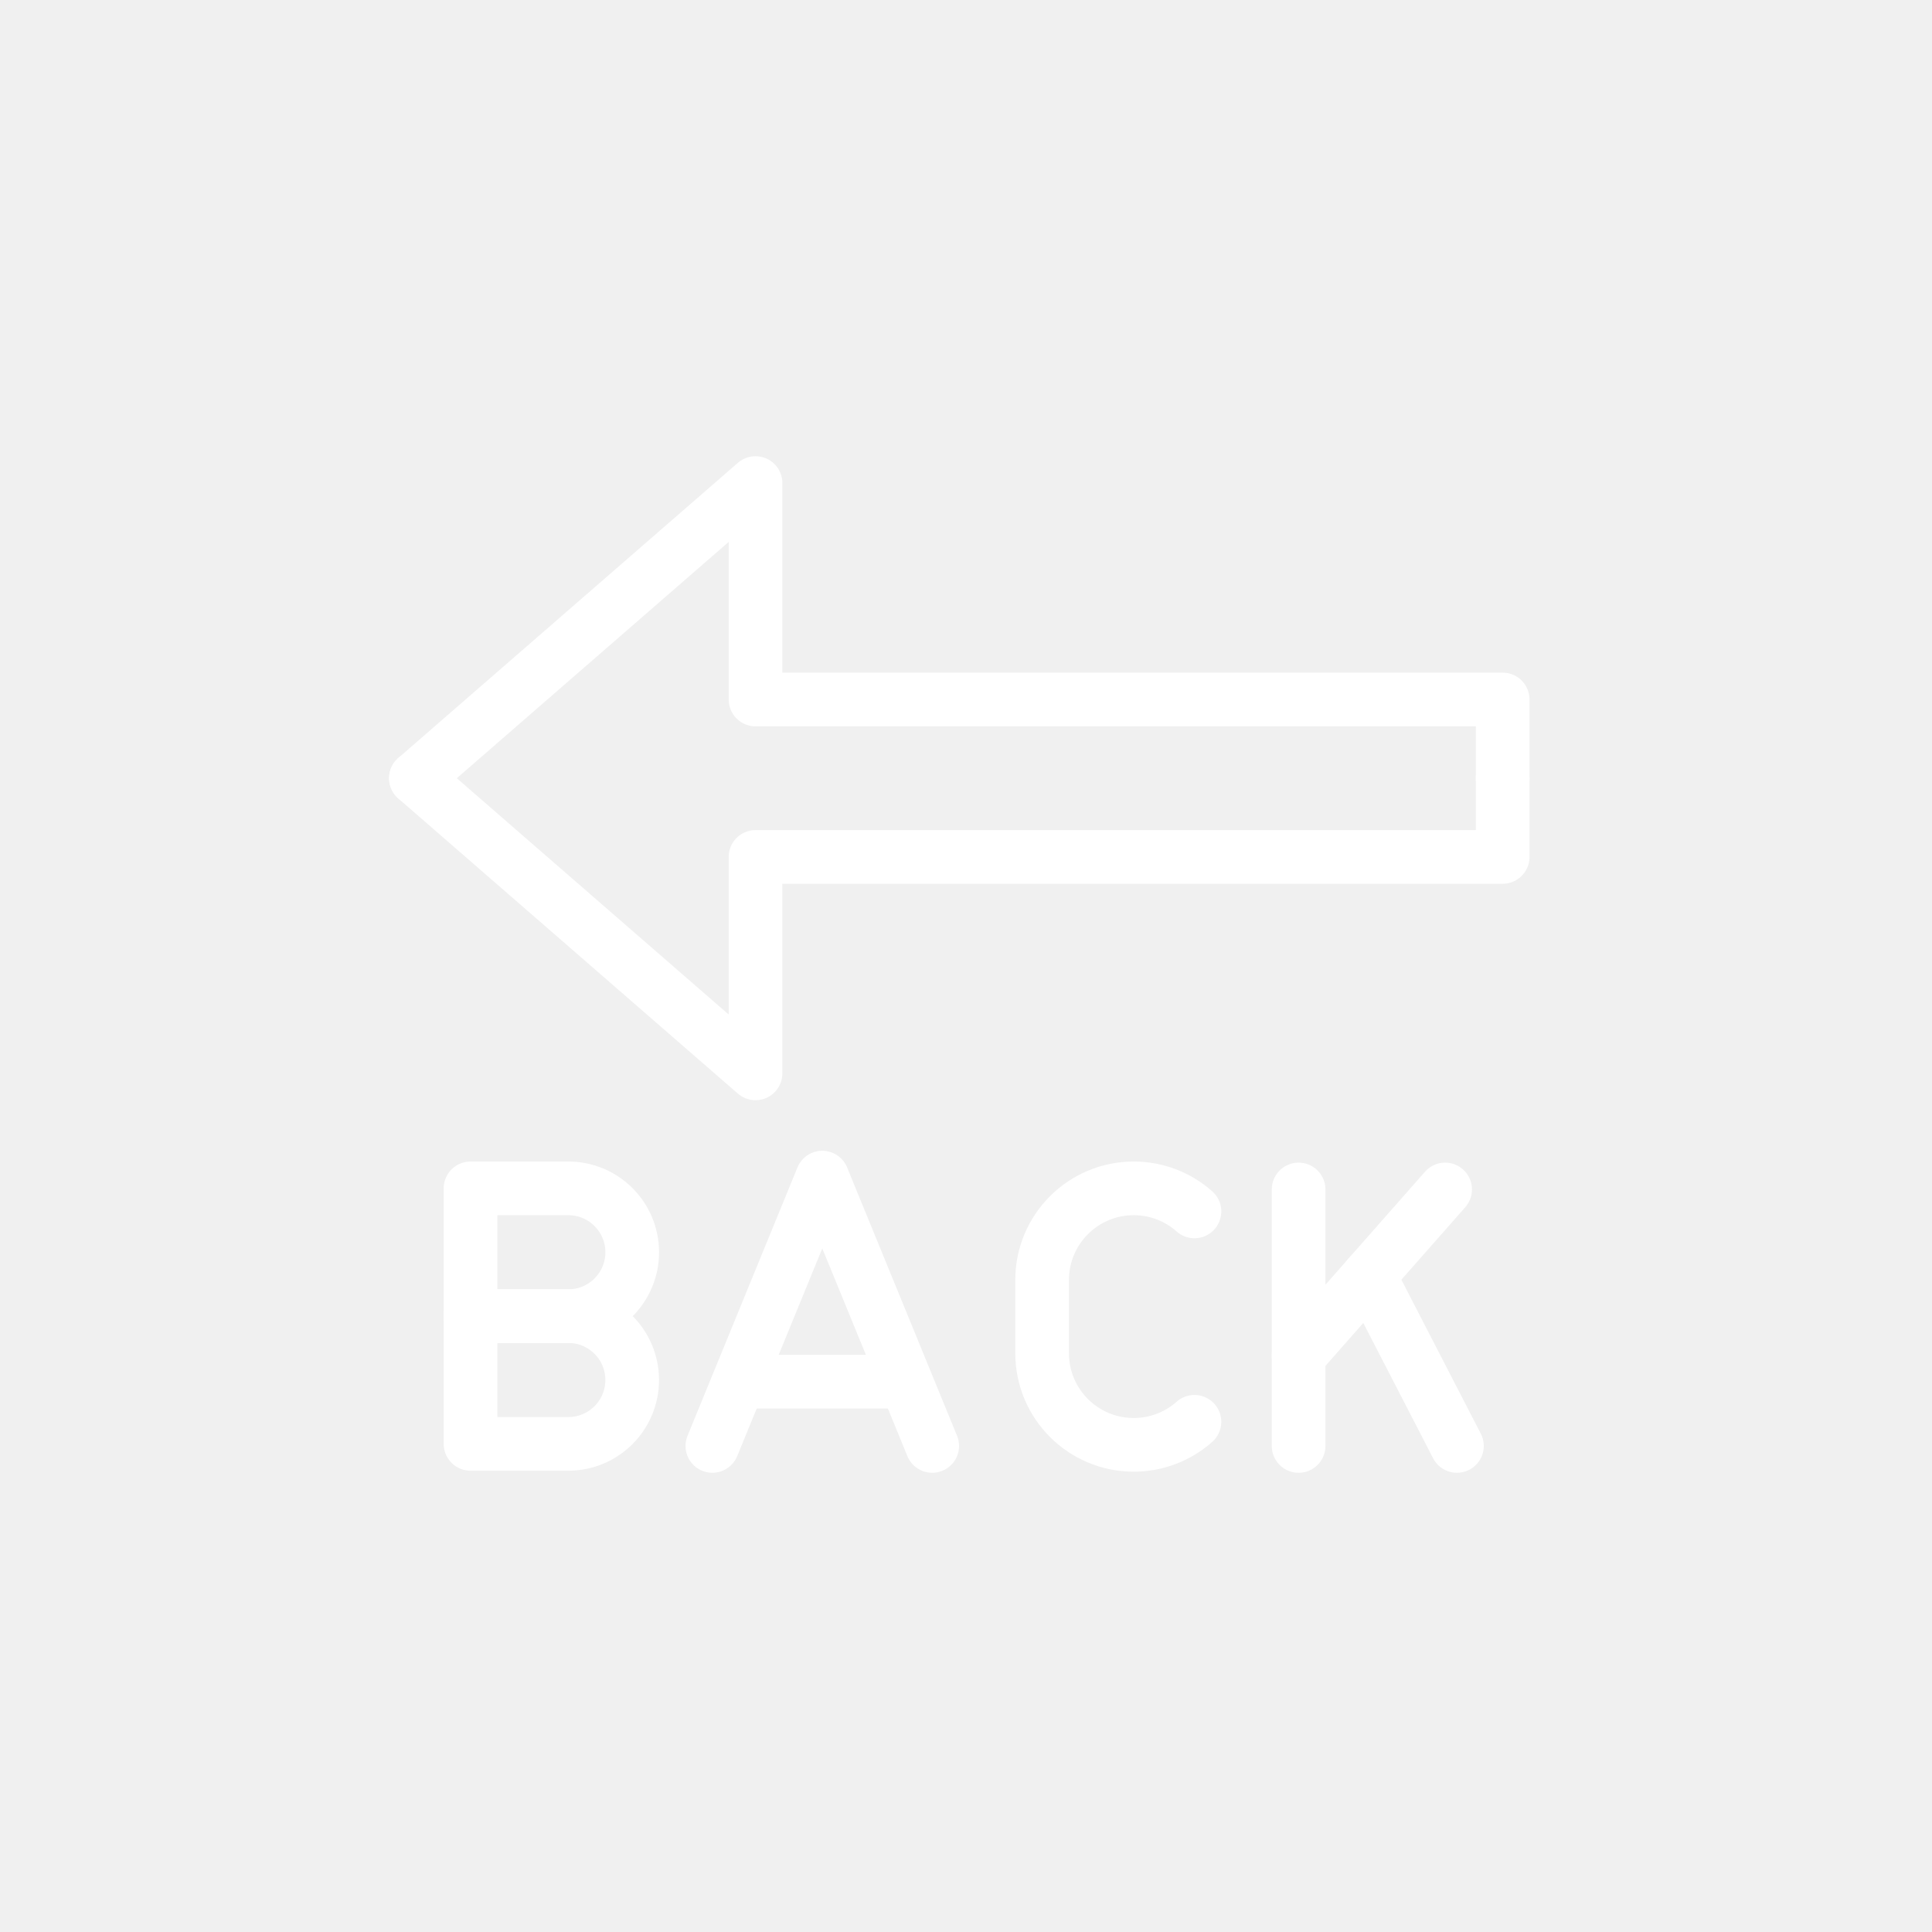
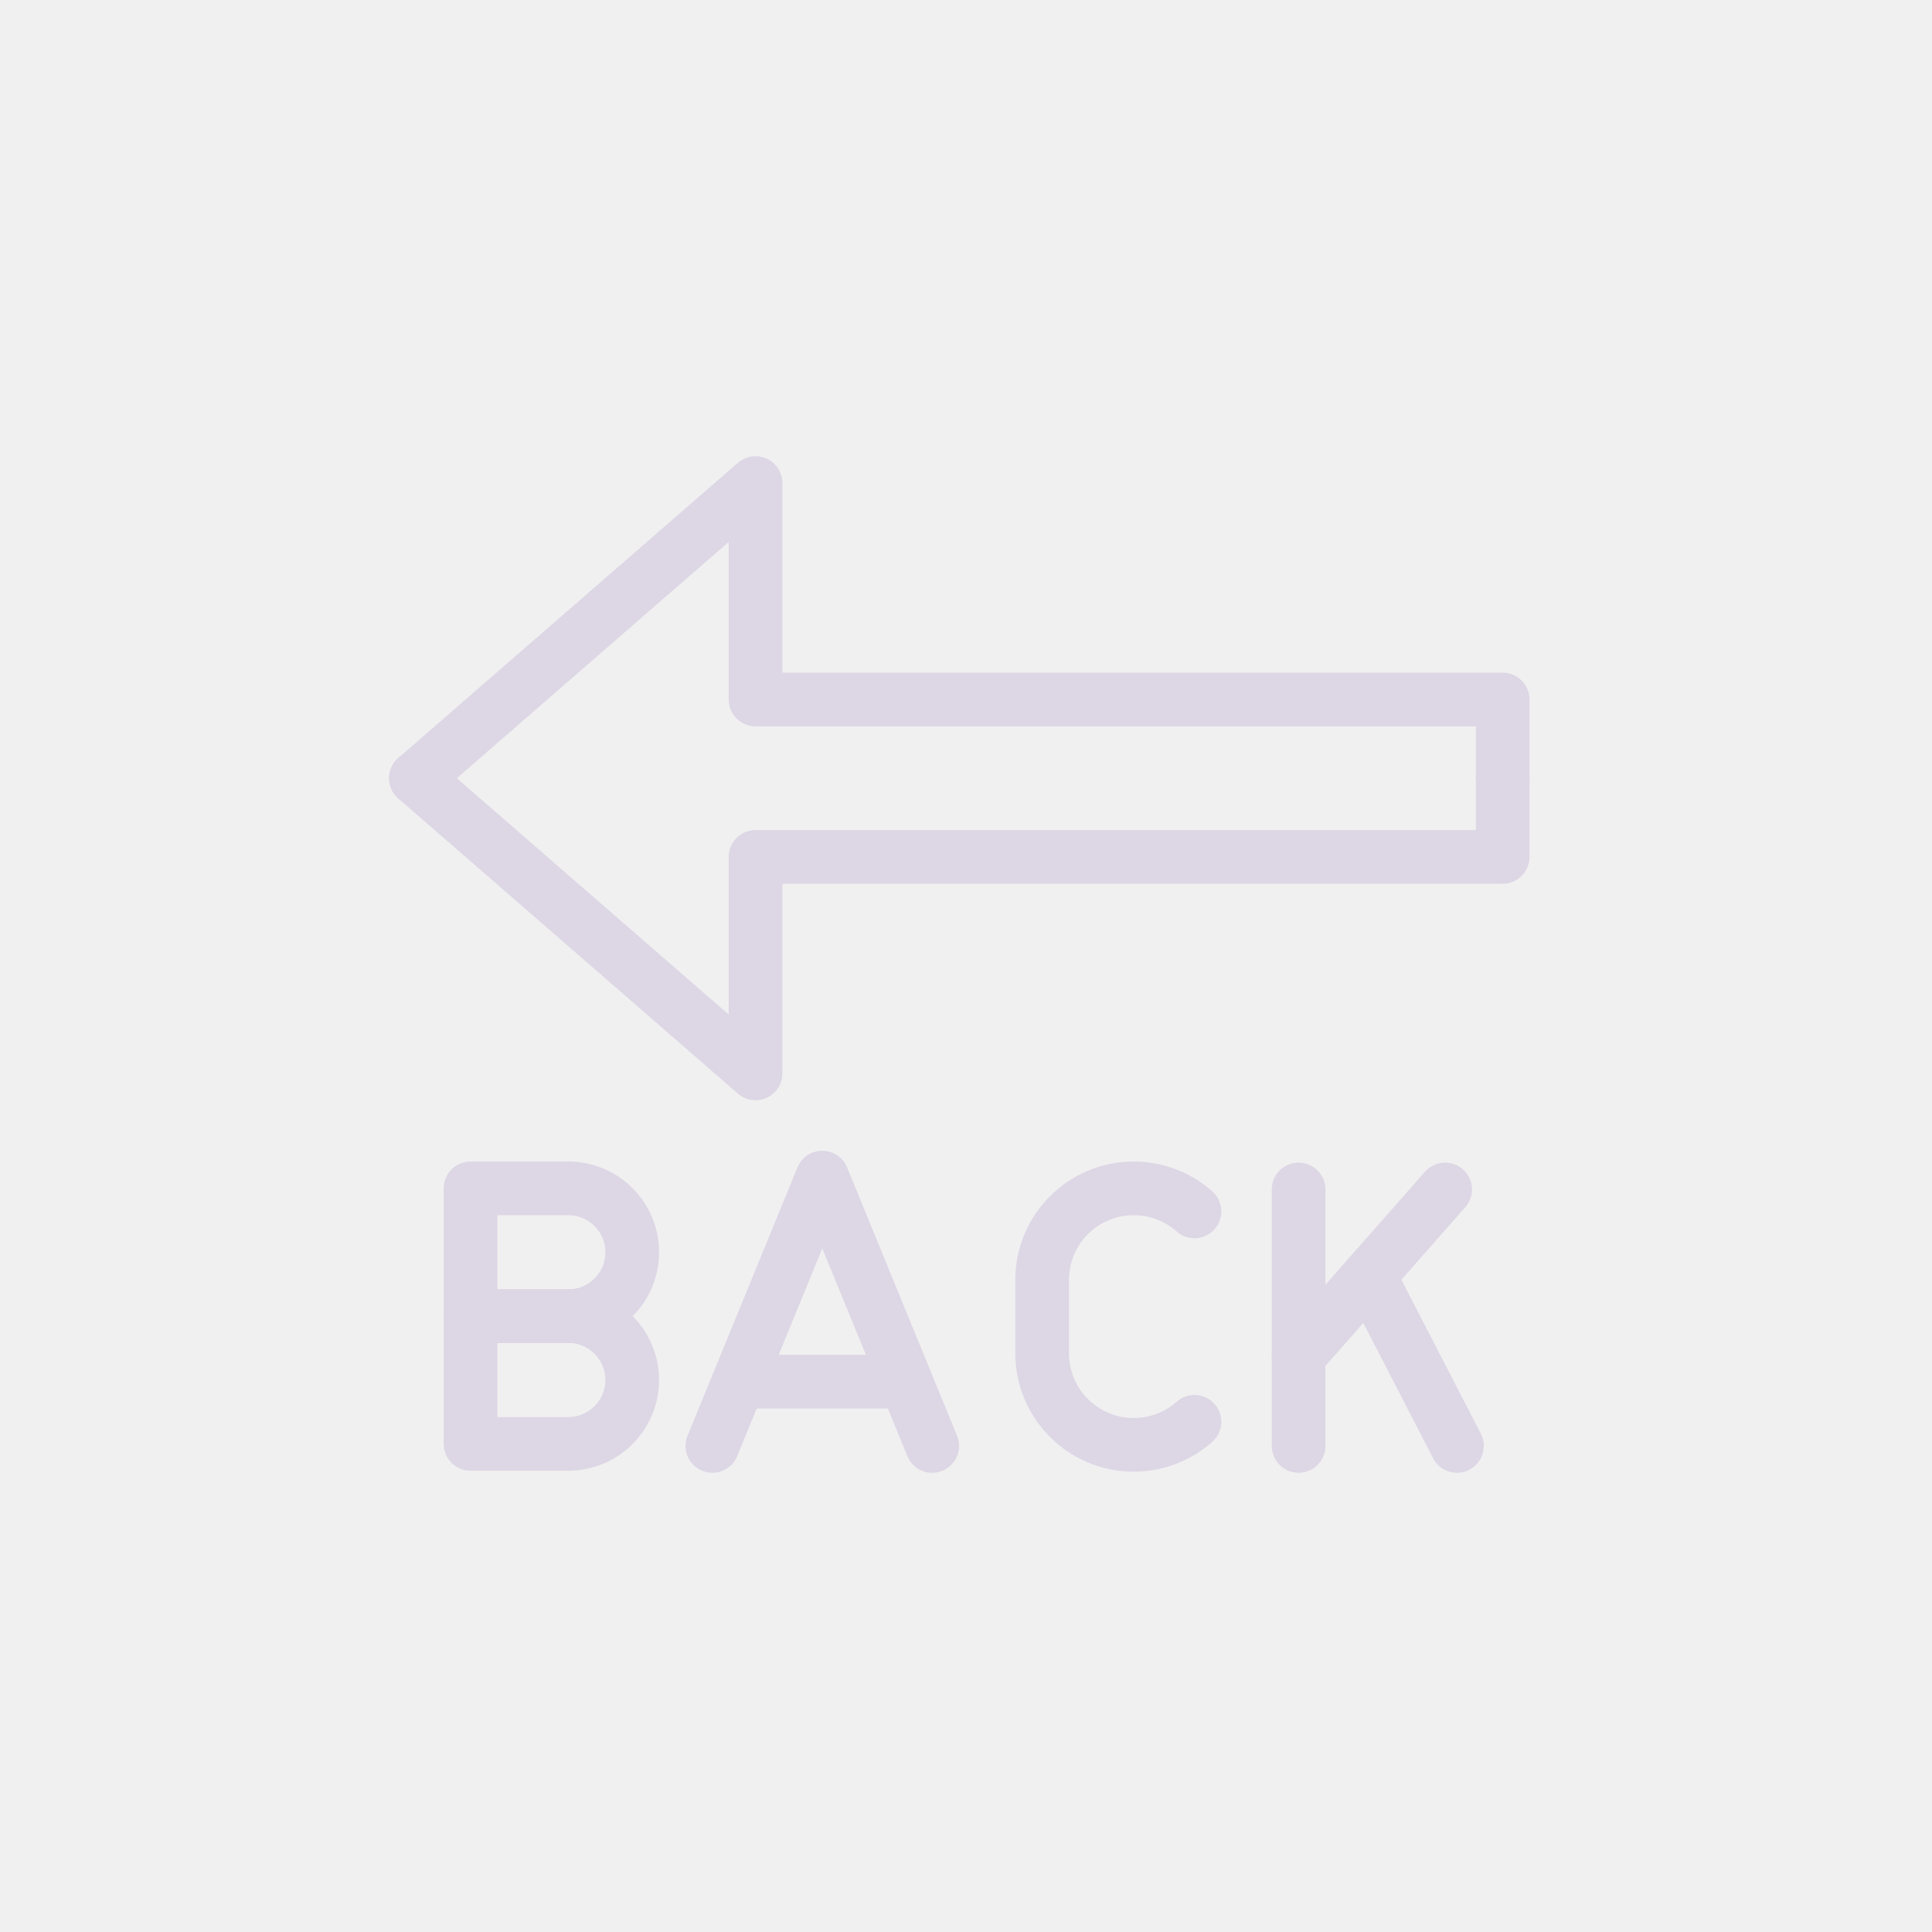
<svg xmlns="http://www.w3.org/2000/svg" id="emoji" viewBox="0 0 72 72">
  <g id="line">
    <g>
-       <polyline fill="none" stroke="#fff" stroke-linecap="round" stroke-linejoin="round" stroke-width="2" points="56 29.002 56 31.935 28.156 31.935 28.156 40.002 15.5 29.002" />
-       <polyline fill="none" stroke="#fff" stroke-linecap="round" stroke-linejoin="round" stroke-width="2" points="56 29.002 56 26.068 28.156 26.068 28.156 18.002 15.5 29.002" />
+       <polyline fill="none" stroke="#ddd6e5" stroke-linecap="round" stroke-linejoin="round" stroke-width="2" points="56 29.002 56 31.935 28.156 31.935 28.156 40.002 15.5 29.002" />
+       <polyline fill="none" stroke="#ddd6e5" stroke-linecap="round" stroke-linejoin="round" stroke-width="2" points="56 29.002 56 26.068 28.156 26.068 28.156 18.002 15.5 29.002" />
    </g>
    <g>
-       <polyline fill="none" stroke="#fff" stroke-linecap="round" stroke-linejoin="round" stroke-width="2" points="34.741 53.886 30.644 43.886 26.548 53.886" />
-       <line x1="27.914" x2="33.375" y1="51.491" y2="51.491" fill="none" stroke="#fff" stroke-linecap="round" stroke-linejoin="round" stroke-width="2" />
+       <polyline fill="none" stroke="#ddd6e5" stroke-linecap="round" stroke-linejoin="round" stroke-width="2" points="34.741 53.886 30.644 43.886 26.548 53.886" />
+       <line x1="27.914" x2="33.375" y1="51.491" y2="51.491" fill="none" stroke="#ddd6e5" stroke-linecap="round" stroke-linejoin="round" stroke-width="2" />
    </g>
    <g>
-       <line x1="48.395" x2="48.395" y1="44.328" y2="53.886" fill="none" stroke="#fff" stroke-linecap="round" stroke-linejoin="round" stroke-width="2" />
-       <line x1="48.395" x2="53.856" y1="50.526" y2="44.328" fill="none" stroke="#fff" stroke-linecap="round" stroke-linejoin="round" stroke-width="2" />
-       <line x1="51.023" x2="54.296" y1="47.542" y2="53.886" fill="none" stroke="#fff" stroke-linecap="round" stroke-linejoin="round" stroke-width="2" />
+       <line x1="48.395" x2="48.395" y1="44.328" y2="53.886" fill="none" stroke="#ddd6e5" stroke-linecap="round" stroke-linejoin="round" stroke-width="2" />
+       <line x1="48.395" x2="53.856" y1="50.526" y2="44.328" fill="none" stroke="#ddd6e5" stroke-linecap="round" stroke-linejoin="round" stroke-width="2" />
+       <line x1="51.023" x2="54.296" y1="47.542" y2="53.886" fill="none" stroke="#ddd6e5" stroke-linecap="round" stroke-linejoin="round" stroke-width="2" />
    </g>
-     <path fill="none" stroke="#fff" stroke-linecap="round" stroke-linejoin="round" stroke-width="2" d="M44.514,52.986a3.401,3.401,0,0,1-2.264.859h0a3.413,3.413,0,0,1-3.413-3.413V47.7A3.413,3.413,0,0,1,42.25,44.287h0a3.4,3.4,0,0,1,2.264.859" />
+     <path fill="none" stroke="#ddd6e5" stroke-linecap="round" stroke-linejoin="round" stroke-width="2" d="M44.514,52.986a3.401,3.401,0,0,1-2.264.859h0a3.413,3.413,0,0,1-3.413-3.413V47.7A3.413,3.413,0,0,1,42.25,44.287h0a3.4,3.4,0,0,1,2.264.859" />
    <g>
-       <path fill="none" stroke="#fff" stroke-linecap="round" stroke-linejoin="round" stroke-width="2" d="M21.18,49.048H17.535v-4.761H21.18a2.381,2.381,0,0,1,2.381,2.38h0A2.381,2.381,0,0,1,21.18,49.048Z" />
-       <path fill="none" stroke="#fff" stroke-linecap="round" stroke-linejoin="round" stroke-width="2" d="M21.18,53.809H17.535V49.048H21.18A2.381,2.381,0,0,1,23.56,51.428h0A2.381,2.381,0,0,1,21.18,53.809Z" />
+       <path fill="none" stroke="#ddd6e5" stroke-linecap="round" stroke-linejoin="round" stroke-width="2" d="M21.18,49.048H17.535v-4.761H21.18a2.381,2.381,0,0,1,2.381,2.38h0A2.381,2.381,0,0,1,21.18,49.048Z" />
+       <path fill="none" stroke="#ddd6e5" stroke-linecap="round" stroke-linejoin="round" stroke-width="2" d="M21.18,53.809H17.535V49.048H21.18A2.381,2.381,0,0,1,23.56,51.428h0A2.381,2.381,0,0,1,21.18,53.809Z" />
    </g>
  </g>
</svg>
